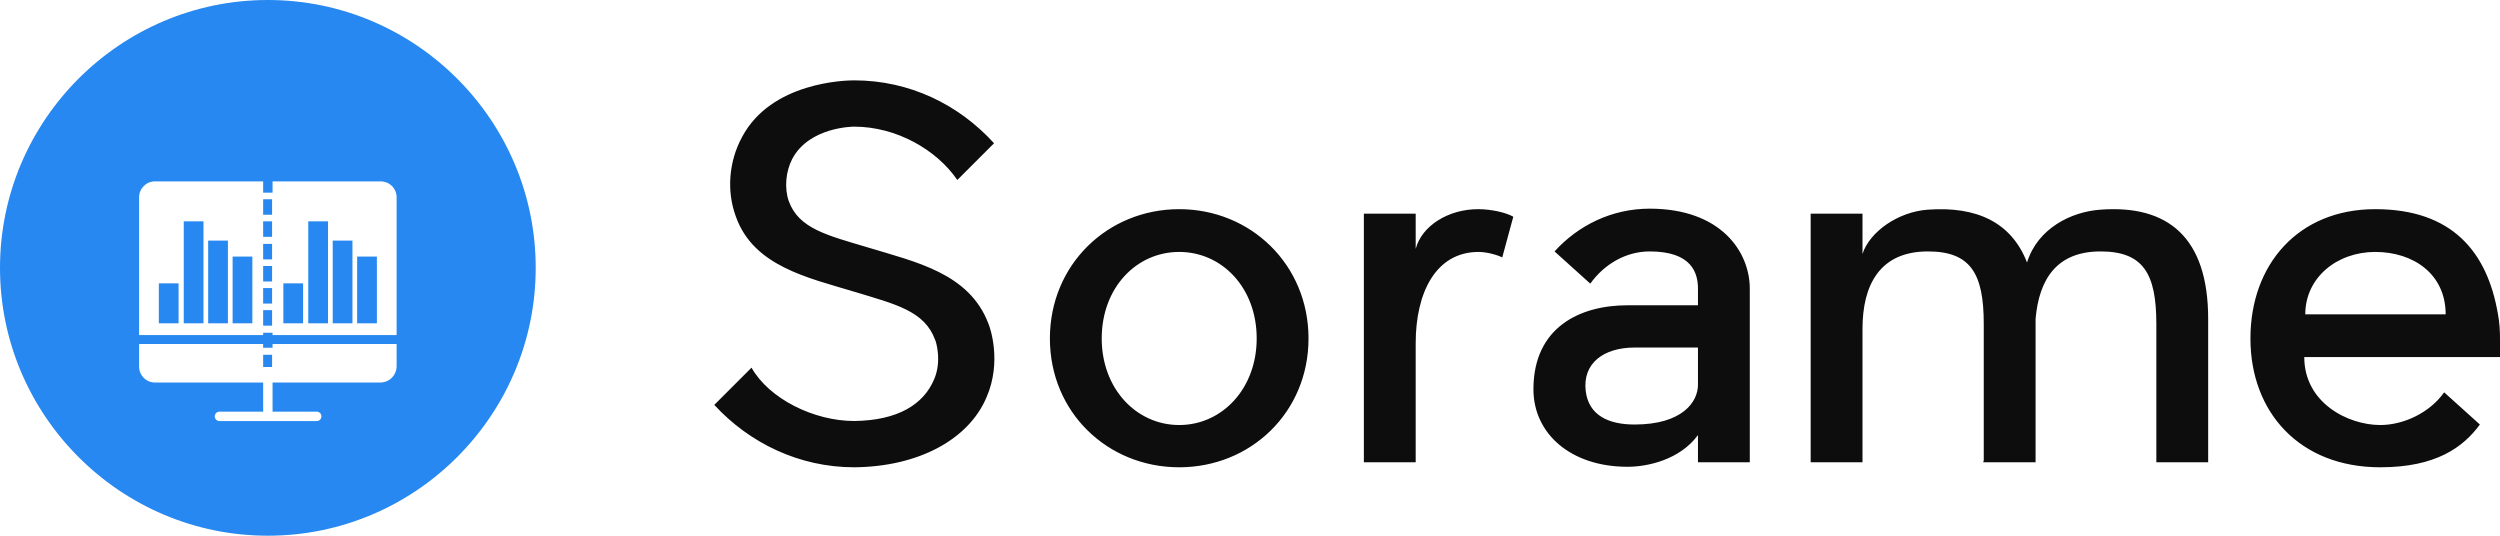
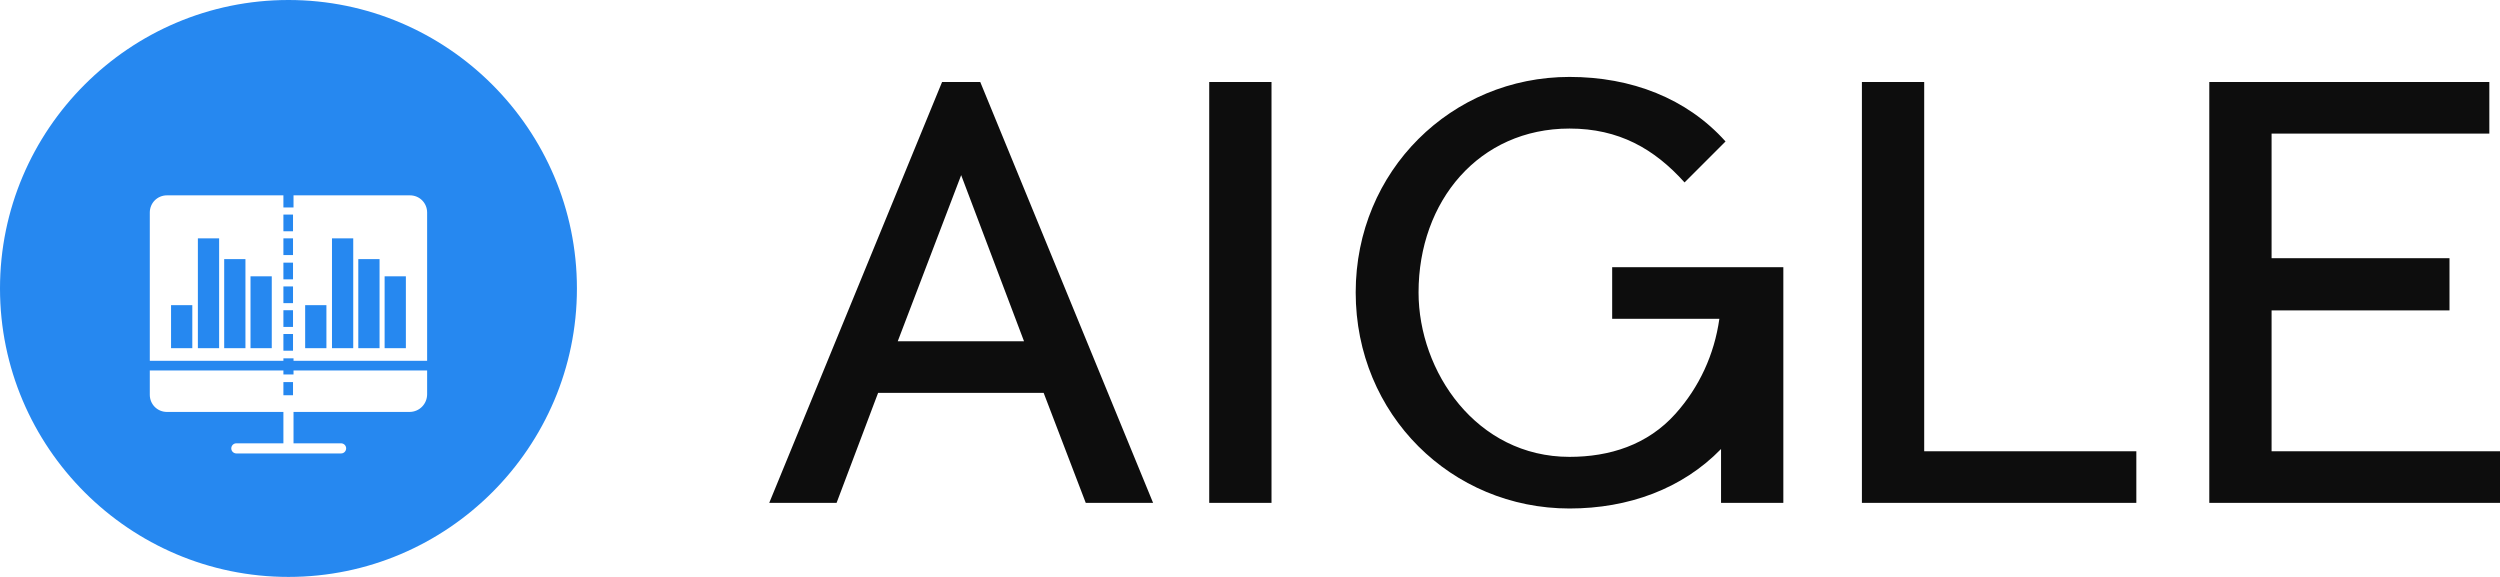
- <svg xmlns="http://www.w3.org/2000/svg" height="60" width="280" style="width: 280px; height: 60px; position: absolute; top: 50%; left: 50%; transform: translate(-50%, -50%) scale(1); z-index: 0; cursor: pointer;">
+ <svg xmlns="http://www.w3.org/2000/svg" height="60" width="260" style="width: 260px; height: 60px; position: absolute; top: 50%; left: 50%; transform: translate(-50%, -50%) scale(1); z-index: 0; cursor: pointer;">
  <defs id="SvgjsDefs1001" />
  <g id="SvgjsG1007" featurekey="PG4fjM-0" transform="matrix(0.5263158,0,0,0.5263158,-3.684211,-3.684211)" fill="#2688f0">
    <g class="st0" style="display: none;">
      <g class="st1" style="display: inline;">
        <rect class="st2" width="128" height="128" style="fill: none; stroke: #2688f0; stroke-width: 0.1; stroke-miterlimit: 10;" />
        <line class="st2" x1="0" y1="124" x2="128" y2="124" style="fill: none; stroke: #2688f0; stroke-width: 0.1; stroke-miterlimit: 10;" />
        <line class="st2" x1="0" y1="120" x2="128" y2="120" style="fill: none; stroke: #2688f0; stroke-width: 0.1; stroke-miterlimit: 10;" />
        <line class="st2" x1="0" y1="116" x2="128" y2="116" style="fill: none; stroke: #2688f0; stroke-width: 0.1; stroke-miterlimit: 10;" />
        <line class="st2" x1="0" y1="112" x2="128" y2="112" style="fill: none; stroke: #2688f0; stroke-width: 0.1; stroke-miterlimit: 10;" />
        <line class="st2" x1="0" y1="108" x2="128" y2="108" style="fill: none; stroke: #2688f0; stroke-width: 0.1; stroke-miterlimit: 10;" />
        <line class="st2" x1="0" y1="104" x2="128" y2="104" style="fill: none; stroke: #2688f0; stroke-width: 0.1; stroke-miterlimit: 10;" />
        <line class="st2" x1="0" y1="100" x2="128" y2="100" style="fill: none; stroke: #2688f0; stroke-width: 0.1; stroke-miterlimit: 10;" />
        <line class="st2" x1="0" y1="96" x2="128" y2="96" style="fill: none; stroke: #2688f0; stroke-width: 0.1; stroke-miterlimit: 10;" />
        <line class="st2" x1="0" y1="92" x2="128" y2="92" style="fill: none; stroke: #2688f0; stroke-width: 0.1; stroke-miterlimit: 10;" />
        <line class="st2" x1="0" y1="88" x2="128" y2="88" style="fill: none; stroke: #2688f0; stroke-width: 0.1; stroke-miterlimit: 10;" />
        <line class="st2" x1="0" y1="84" x2="128" y2="84" style="fill: none; stroke: #2688f0; stroke-width: 0.1; stroke-miterlimit: 10;" />
        <line class="st2" x1="0" y1="80" x2="128" y2="80" style="fill: none; stroke: #2688f0; stroke-width: 0.1; stroke-miterlimit: 10;" />
        <line class="st2" x1="0" y1="76" x2="128" y2="76" style="fill: none; stroke: #2688f0; stroke-width: 0.1; stroke-miterlimit: 10;" />
        <line class="st2" x1="0" y1="72" x2="128" y2="72" style="fill: none; stroke: #2688f0; stroke-width: 0.1; stroke-miterlimit: 10;" />
        <line class="st2" x1="0" y1="68" x2="128" y2="68" style="fill: none; stroke: #2688f0; stroke-width: 0.1; stroke-miterlimit: 10;" />
        <line class="st2" x1="0" y1="64" x2="128" y2="64" style="fill: none; stroke: #2688f0; stroke-width: 0.1; stroke-miterlimit: 10;" />
        <line class="st2" x1="0" y1="60" x2="128" y2="60" style="fill: none; stroke: #2688f0; stroke-width: 0.1; stroke-miterlimit: 10;" />
        <line class="st2" x1="0" y1="56" x2="128" y2="56" style="fill: none; stroke: #2688f0; stroke-width: 0.1; stroke-miterlimit: 10;" />
        <line class="st2" x1="0" y1="52" x2="128" y2="52" style="fill: none; stroke: #2688f0; stroke-width: 0.1; stroke-miterlimit: 10;" />
        <line class="st2" x1="0" y1="48" x2="128" y2="48" style="fill: none; stroke: #2688f0; stroke-width: 0.1; stroke-miterlimit: 10;" />
        <line class="st2" x1="0" y1="44" x2="128" y2="44" style="fill: none; stroke: #2688f0; stroke-width: 0.1; stroke-miterlimit: 10;" />
        <line class="st2" x1="0" y1="40" x2="128" y2="40" style="fill: none; stroke: #2688f0; stroke-width: 0.1; stroke-miterlimit: 10;" />
        <line class="st2" x1="0" y1="36" x2="128" y2="36" style="fill: none; stroke: #2688f0; stroke-width: 0.1; stroke-miterlimit: 10;" />
        <line class="st2" x1="0" y1="32" x2="128" y2="32" style="fill: none; stroke: #2688f0; stroke-width: 0.1; stroke-miterlimit: 10;" />
        <line class="st2" x1="0" y1="28" x2="128" y2="28" style="fill: none; stroke: #2688f0; stroke-width: 0.1; stroke-miterlimit: 10;" />
        <line class="st2" x1="0" y1="24" x2="128" y2="24" style="fill: none; stroke: #2688f0; stroke-width: 0.1; stroke-miterlimit: 10;" />
        <line class="st2" x1="0" y1="20" x2="128" y2="20" style="fill: none; stroke: #2688f0; stroke-width: 0.1; stroke-miterlimit: 10;" />
        <line class="st2" x1="0" y1="16" x2="128" y2="16" style="fill: none; stroke: #2688f0; stroke-width: 0.1; stroke-miterlimit: 10;" />
        <line class="st2" x1="0" y1="12" x2="128" y2="12" style="fill: none; stroke: #2688f0; stroke-width: 0.1; stroke-miterlimit: 10;" />
        <line class="st2" x1="0" y1="8" x2="128" y2="8" style="fill: none; stroke: #2688f0; stroke-width: 0.1; stroke-miterlimit: 10;" />
        <line class="st2" x1="0" y1="4" x2="128" y2="4" style="fill: none; stroke: #2688f0; stroke-width: 0.1; stroke-miterlimit: 10;" />
        <line class="st2" x1="124" y1="0" x2="124" y2="128" style="fill: none; stroke: #2688f0; stroke-width: 0.1; stroke-miterlimit: 10;" />
        <line class="st2" x1="120" y1="0" x2="120" y2="128" style="fill: none; stroke: #2688f0; stroke-width: 0.1; stroke-miterlimit: 10;" />
        <line class="st2" x1="116" y1="0" x2="116" y2="128" style="fill: none; stroke: #2688f0; stroke-width: 0.1; stroke-miterlimit: 10;" />
        <line class="st2" x1="112" y1="0" x2="112" y2="128" style="fill: none; stroke: #2688f0; stroke-width: 0.1; stroke-miterlimit: 10;" />
        <line class="st2" x1="108" y1="0" x2="108" y2="128" style="fill: none; stroke: #2688f0; stroke-width: 0.1; stroke-miterlimit: 10;" />
        <line class="st2" x1="104" y1="0" x2="104" y2="128" style="fill: none; stroke: #2688f0; stroke-width: 0.1; stroke-miterlimit: 10;" />
        <line class="st2" x1="100" y1="0" x2="100" y2="128" style="fill: none; stroke: #2688f0; stroke-width: 0.1; stroke-miterlimit: 10;" />
        <line class="st2" x1="96" y1="0" x2="96" y2="128" style="fill: none; stroke: #2688f0; stroke-width: 0.1; stroke-miterlimit: 10;" />
        <line class="st2" x1="92" y1="0" x2="92" y2="128" style="fill: none; stroke: #2688f0; stroke-width: 0.1; stroke-miterlimit: 10;" />
        <line class="st2" x1="88" y1="0" x2="88" y2="128" style="fill: none; stroke: #2688f0; stroke-width: 0.1; stroke-miterlimit: 10;" />
        <line class="st2" x1="84" y1="0" x2="84" y2="128" style="fill: none; stroke: #2688f0; stroke-width: 0.1; stroke-miterlimit: 10;" />
        <line class="st2" x1="80" y1="0" x2="80" y2="128" style="fill: none; stroke: #2688f0; stroke-width: 0.1; stroke-miterlimit: 10;" />
        <line class="st2" x1="76" y1="0" x2="76" y2="128" style="fill: none; stroke: #2688f0; stroke-width: 0.1; stroke-miterlimit: 10;" />
        <line class="st2" x1="72" y1="0" x2="72" y2="128" style="fill: none; stroke: #2688f0; stroke-width: 0.1; stroke-miterlimit: 10;" />
        <line class="st2" x1="68" y1="0" x2="68" y2="128" style="fill: none; stroke: #2688f0; stroke-width: 0.1; stroke-miterlimit: 10;" />
        <line class="st2" x1="64" y1="0" x2="64" y2="128" style="fill: none; stroke: #2688f0; stroke-width: 0.1; stroke-miterlimit: 10;" />
        <line class="st2" x1="60" y1="0" x2="60" y2="128" style="fill: none; stroke: #2688f0; stroke-width: 0.1; stroke-miterlimit: 10;" />
        <line class="st2" x1="56" y1="0" x2="56" y2="128" style="fill: none; stroke: #2688f0; stroke-width: 0.1; stroke-miterlimit: 10;" />
        <line class="st2" x1="52" y1="0" x2="52" y2="128" style="fill: none; stroke: #2688f0; stroke-width: 0.1; stroke-miterlimit: 10;" />
        <line class="st2" x1="48" y1="0" x2="48" y2="128" style="fill: none; stroke: #2688f0; stroke-width: 0.1; stroke-miterlimit: 10;" />
        <line class="st2" x1="44" y1="0" x2="44" y2="128" style="fill: none; stroke: #2688f0; stroke-width: 0.1; stroke-miterlimit: 10;" />
        <line class="st2" x1="40" y1="0" x2="40" y2="128" style="fill: none; stroke: #2688f0; stroke-width: 0.1; stroke-miterlimit: 10;" />
        <line class="st2" x1="36" y1="0" x2="36" y2="128" style="fill: none; stroke: #2688f0; stroke-width: 0.1; stroke-miterlimit: 10;" />
        <line class="st2" x1="32" y1="0" x2="32" y2="128" style="fill: none; stroke: #2688f0; stroke-width: 0.1; stroke-miterlimit: 10;" />
        <line class="st2" x1="28" y1="0" x2="28" y2="128" style="fill: none; stroke: #2688f0; stroke-width: 0.1; stroke-miterlimit: 10;" />
        <line class="st2" x1="24" y1="0" x2="24" y2="128" style="fill: none; stroke: #2688f0; stroke-width: 0.1; stroke-miterlimit: 10;" />
        <line class="st2" x1="20" y1="0" x2="20" y2="128" style="fill: none; stroke: #2688f0; stroke-width: 0.1; stroke-miterlimit: 10;" />
        <line class="st2" x1="16" y1="0" x2="16" y2="128" style="fill: none; stroke: #2688f0; stroke-width: 0.1; stroke-miterlimit: 10;" />
        <line class="st2" x1="12" y1="0" x2="12" y2="128" style="fill: none; stroke: #2688f0; stroke-width: 0.1; stroke-miterlimit: 10;" />
        <line class="st2" x1="8" y1="0" x2="8" y2="128" style="fill: none; stroke: #2688f0; stroke-width: 0.1; stroke-miterlimit: 10;" />
        <line class="st2" x1="4" y1="0" x2="4" y2="128" style="fill: none; stroke: #2688f0; stroke-width: 0.1; stroke-miterlimit: 10;" />
      </g>
    </g>
    <g>
      <g>
        <g>
          <text transform="matrix(1.263 0 0 1 73.6806 44.2969)" class="st3 st4" style="font-family: 'MyriadPro-Regular'; font-size: 14.863px;">B</text>
          <text transform="matrix(1 0 0 1 45.5526 44.4932)" class="st3 st5" style="font-family: 'MyriadPro-Regular'; font-size: 15.524px;">A</text>
        </g>
      </g>
      <g>
        <rect x="63" y="73" width="1.9" height="3.3" />
        <rect x="56.5" y="61.6" width="4.2" height="14.2" />
        <rect x="63" y="68.3" width="1.9" height="3.3" />
        <rect x="51.3" y="58.2" width="4.2" height="17.6" />
        <rect x="63" y="82.5" width="1.9" height="2.6" />
        <rect x="63" y="58.9" width="1.9" height="3.3" />
        <rect x="40.8" y="67.3" width="4.2" height="8.5" />
        <rect x="46.1" y="54.1" width="4.2" height="21.7" />
        <rect x="63" y="63.6" width="1.9" height="3.3" />
        <rect x="77.8" y="58.2" width="4.2" height="17.6" />
        <rect x="83" y="61.6" width="4.2" height="14.2" />
        <path d="M64,7C32.6,7,7,32.6,7,64c0,31.4,25.6,57,57,57s57-25.6,57-57C121,32.6,95.4,7,64,7z M91.4,84.9    c0,1.9-1.5,3.5-3.5,3.5H65v6.2h9.4c0.5,0,1,0.4,1,1c0,0.5-0.4,1-1,1H53.7c-0.5,0-1-0.4-1-1c0-0.5,0.4-1,1-1H63v-6.2H40    c-1.9,0-3.4-1.5-3.4-3.4v-4.8H63V81H65v-0.8h26.4V84.9z M91.4,78.3H65v-0.5H63v0.5H36.6V49c0-1.9,1.5-3.4,3.4-3.4h23V48H65v-2.4    h23c1.9,0,3.4,1.5,3.4,3.4V78.3z">
        </path>
        <rect x="67.3" y="67.3" width="4.2" height="8.5" />
        <rect x="72.6" y="54.1" width="4.2" height="21.7" />
        <rect x="63" y="54.1" width="1.9" height="3.3" />
        <rect x="63" y="49.4" width="1.9" height="3.3" />
      </g>
    </g>
  </g>
-   <g id="SvgjsG1008" featurekey="jxYttZ-0" transform="matrix(2.817695,0,0,2.817695,77.18231,-4.581294)" fill="#0d0d0d">
-     <path d="M11.9 14.5 c0.06 0.14 0.54 1.5 -0.08 2.92 c-0.72 1.7 -2.74 2.76 -5.26 2.78 c-2.18 0 -4.16 -0.96 -5.56 -2.48 l1.48 -1.48 c0.7 1.24 2.48 2.12 4.08 2.12 c1.74 -0.02 2.76 -0.66 3.18 -1.66 c0.32 -0.74 0.06 -1.54 0.04 -1.56 c-0.42 -1.16 -1.58 -1.42 -3.22 -1.92 c-1.86 -0.56 -4 -1.02 -4.7 -2.98 c-0.38 -1.02 -0.28 -2.2 0.24 -3.16 c1.16 -2.2 4.12 -2.26 4.46 -2.26 c2.2 0 4.16 0.96 5.56 2.5 l-1.46 1.46 c-0.82 -1.2 -2.42 -2.12 -4.1 -2.12 c-0.02 0 -1.78 0 -2.46 1.28 c-0.26 0.5 -0.32 1.16 -0.14 1.68 c0.4 1.1 1.54 1.36 3.14 1.84 c1.9 0.58 4.04 1.02 4.8 3.04 z M19.48 11.64 c-1.7 0 -3.08 1.42 -3.08 3.44 c0 2 1.38 3.44 3.08 3.44 s3.08 -1.44 3.08 -3.44 c0 -2.02 -1.38 -3.44 -3.08 -3.44 z M19.48 9.94 c2.84 0 5.14 2.2 5.14 5.14 s-2.3 5.12 -5.14 5.12 s-5.14 -2.18 -5.14 -5.12 s2.3 -5.14 5.14 -5.14 z M32.76 10.24 l-0.44 1.62 c-0.14 -0.08 -0.58 -0.22 -0.94 -0.22 c-1.7 0 -2.5 1.62 -2.5 3.62 l0 4.74 l-2.06 0 l0 -9.88 l2.06 0 l0 1.4 c0.24 -0.92 1.3 -1.58 2.48 -1.58 c0.54 0 1.12 0.14 1.4 0.3 z M38.18 9.92 c2.84 0 3.98 1.72 3.98 3.18 l0 6.9 l-2.06 0 l0 -1.08 c-0.72 0.98 -2 1.26 -2.8 1.26 c-2.26 0 -3.74 -1.32 -3.74 -3.08 c0 -2.46 1.84 -3.34 3.74 -3.34 l2.8 0 l0 -0.66 c0 -0.62 -0.24 -1.48 -1.92 -1.48 c-0.94 0 -1.8 0.5 -2.36 1.28 l-1.42 -1.28 c0.94 -1.04 2.28 -1.7 3.78 -1.7 z M40.1 16.92 l0 -1.48 l-2.52 0 c-1.22 0 -2.08 0.62 -1.94 1.74 c0.12 0.94 0.88 1.32 1.94 1.32 c1.9 0 2.52 -0.9 2.52 -1.58 z M53.52 14.3 l0 5.7 l-2.08 0 l0.02 -0.08 l0 -5.42 c0 -2 -0.52 -2.88 -2.22 -2.88 c-1.92 0 -2.6 1.34 -2.6 3.08 l0 5.3 l-2.06 0 l0 -9.88 l2.06 0 l0 1.6 c0.28 -0.88 1.42 -1.68 2.6 -1.76 c1.94 -0.14 3.32 0.5 3.94 2.1 c0.42 -1.36 1.76 -2.02 2.92 -2.1 c2.68 -0.2 4.28 1.1 4.28 4.34 l0 5.7 l-2.06 0 l0 -5.5 c0 -2 -0.52 -2.88 -2.22 -2.88 c-1.72 0 -2.44 1.08 -2.58 2.68 z M71.98 15.08 l0 0.74 l-7.78 0 c0 1.82 1.74 2.7 3.02 2.7 c0.94 0 1.98 -0.5 2.54 -1.3 l1.42 1.28 c-0.66 0.9 -1.74 1.7 -3.96 1.7 c-3.2 0 -5.16 -2.18 -5.16 -5.12 s1.9 -5.14 4.96 -5.14 s4.46 1.7 4.88 4.18 c0.06 0.32 0.08 0.64 0.08 0.96 z M64.24 14.12 l5.58 0 c0 -1.6 -1.28 -2.48 -2.8 -2.48 s-2.78 1.02 -2.78 2.48 z">
+   <g id="SvgjsG1008" featurekey="jxYttZ-0" transform="matrix(2.918288,0,0,2.918288,80,-6.066151)" fill="#0d0d0d">
+     <path d="M7.52 5 l6.16 15 l-2.4 0 l-1.5 -3.92 l-5.9 0 l-1.48 3.92 l-2.4 0 l6.16 -15 l1.36 0 z M4.58 14.24 l4.5 0 l-2.24 -5.92 z M17.9 5 l0 15 l-2.22 0 l0 -15 l2.22 0 z M30.04 11.6 l6.1 0 l0 8.4 l-2.22 0 l0 -1.92 c-1.38 1.42 -3.3 2.12 -5.4 2.12 c-4.2 0 -7.62 -3.34 -7.62 -7.7 c0 -4.34 3.42 -7.68 7.62 -7.68 c2.2 0 4.18 0.76 5.56 2.3 l-1.46 1.46 c-1.08 -1.2 -2.34 -1.92 -4.1 -1.92 c-3.22 0 -5.38 2.58 -5.38 5.84 c0 2.82 2.06 5.86 5.38 5.86 c1.42 0 2.78 -0.42 3.78 -1.54 c0.84 -0.94 1.38 -2.1 1.56 -3.38 l-3.82 0 l0 -1.84 z M41.16 18.16 l7.56 0 l0 1.84 l-9.78 0 l0 -15 l2.22 0 l0 13.16 z M53.54 18.16 l8.14 0 l0 1.84 l-10.36 0 l0 -15 l9.98 0 l0 1.84 l-7.76 0 l0 4.44 l6.34 0 l0 1.86 l-6.34 0 l0 5.02 z">
    </path>
  </g>
</svg>
